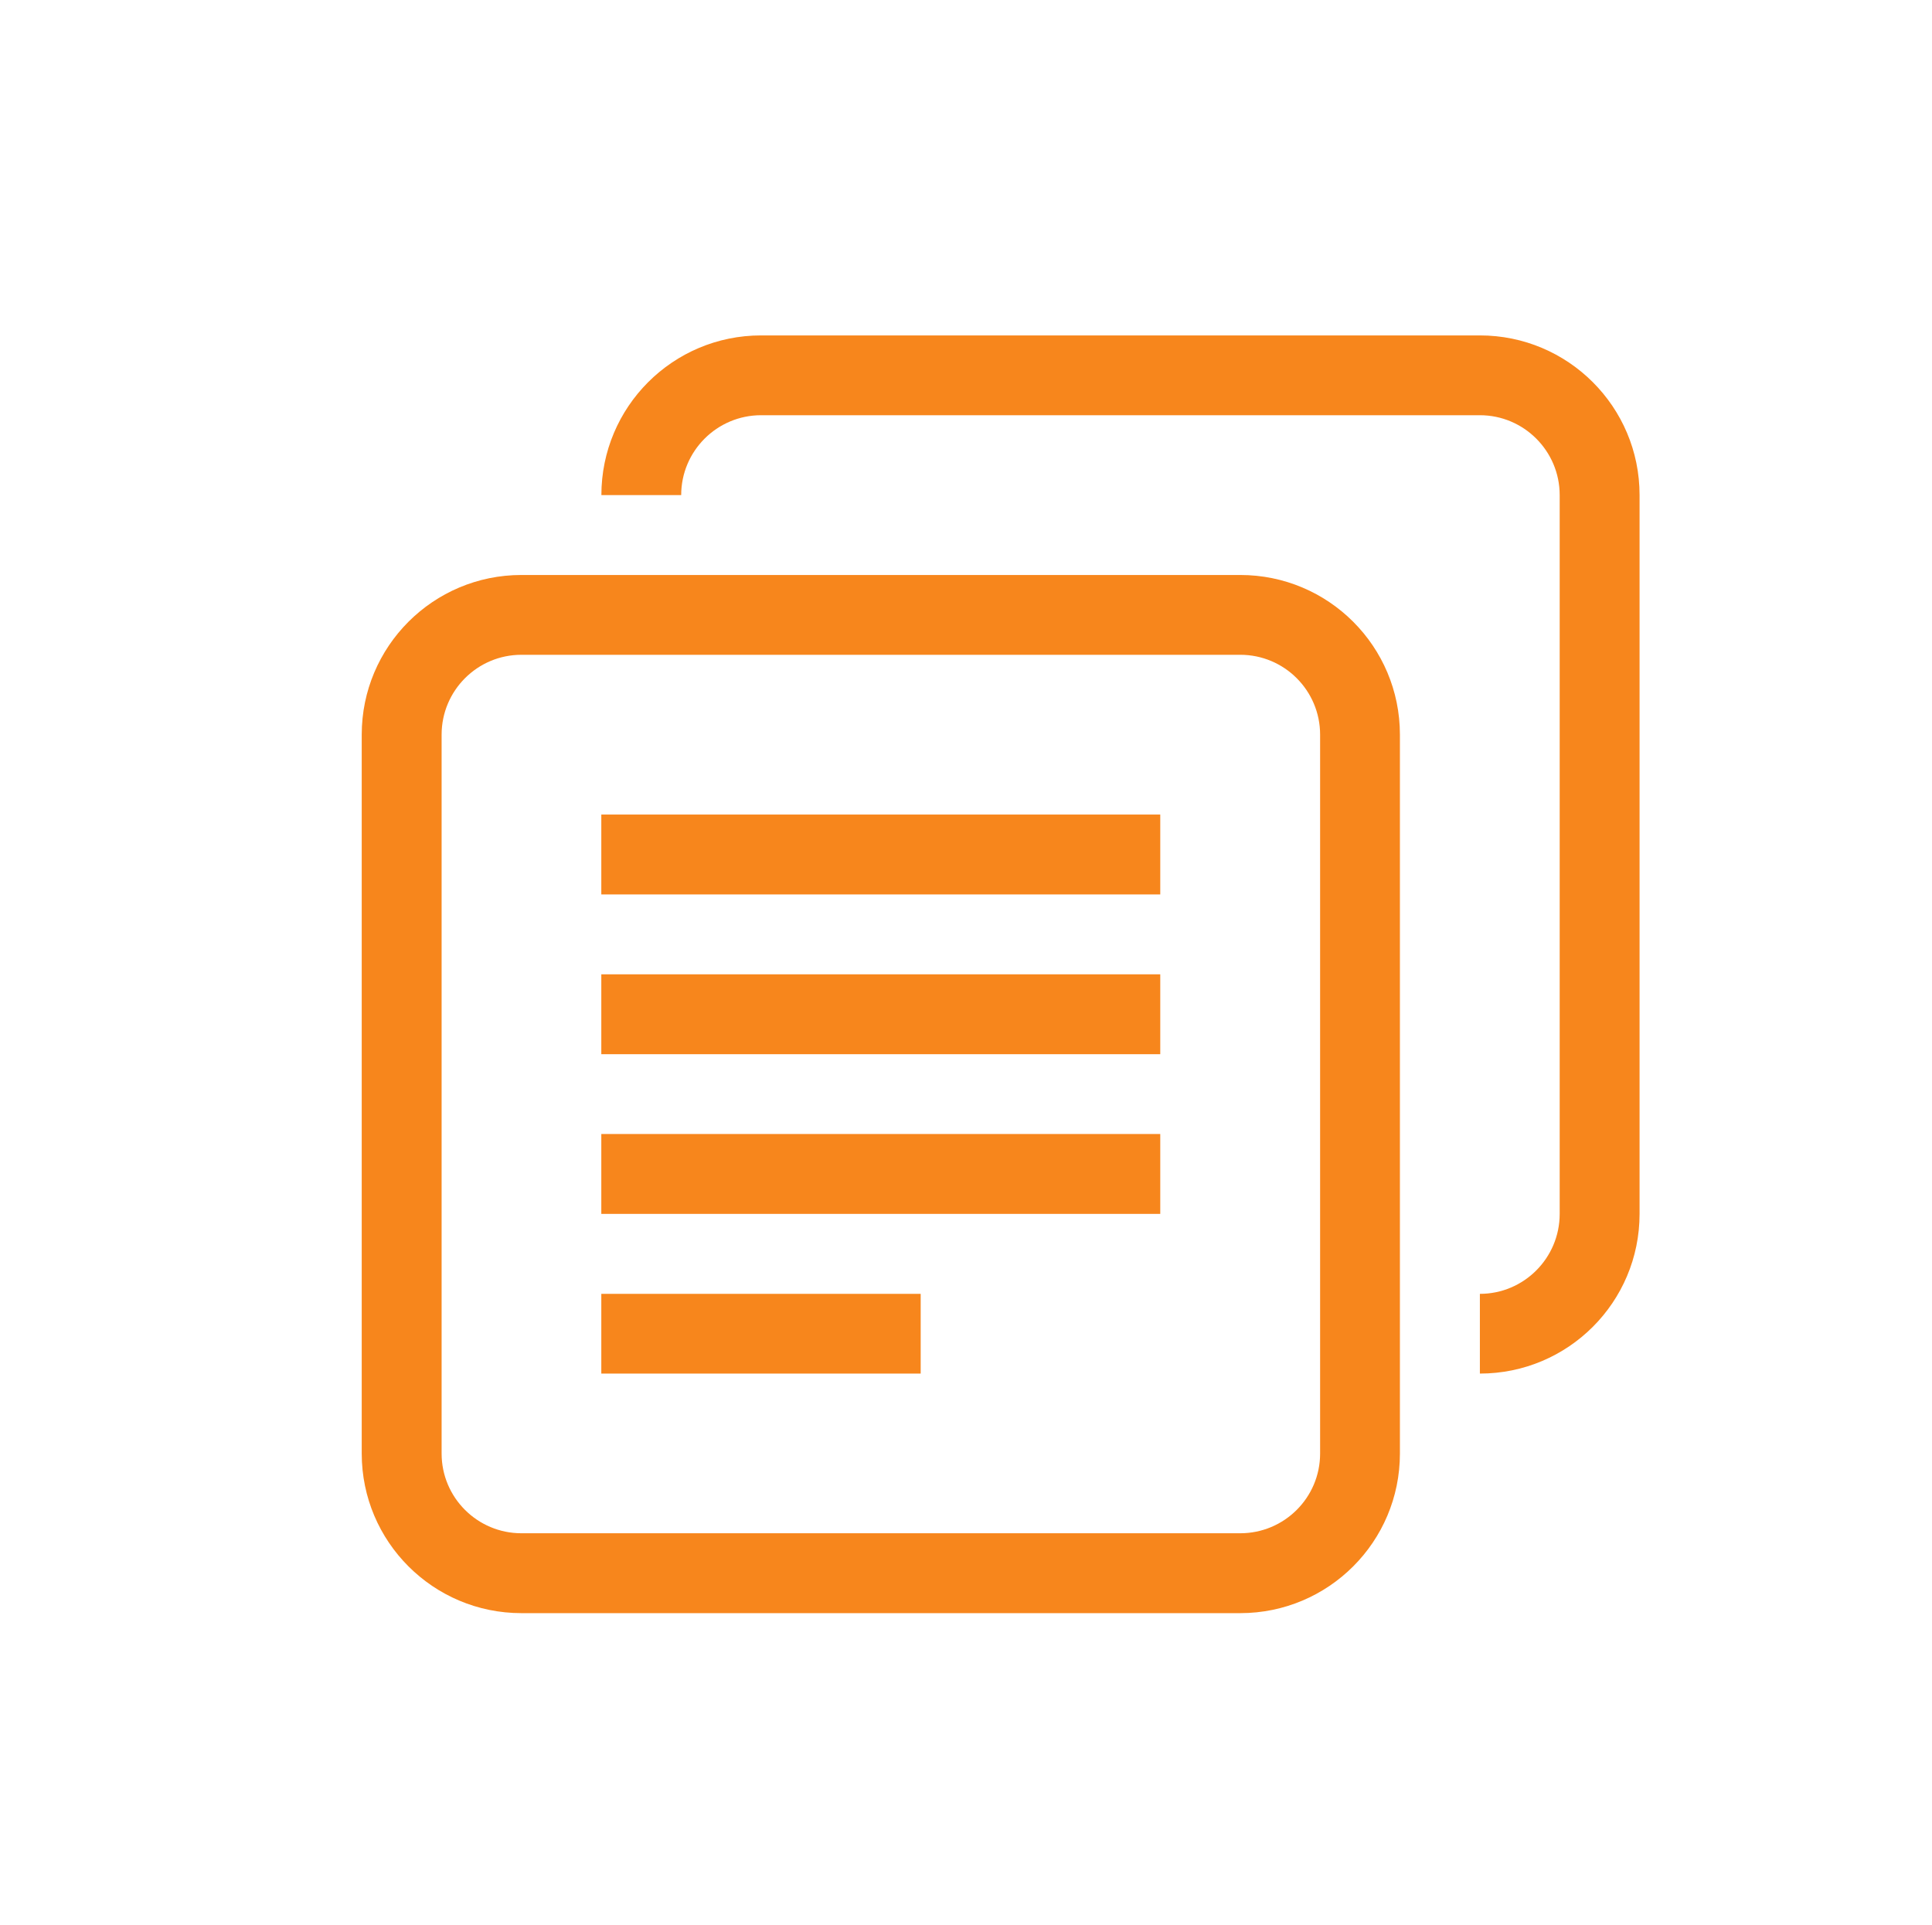
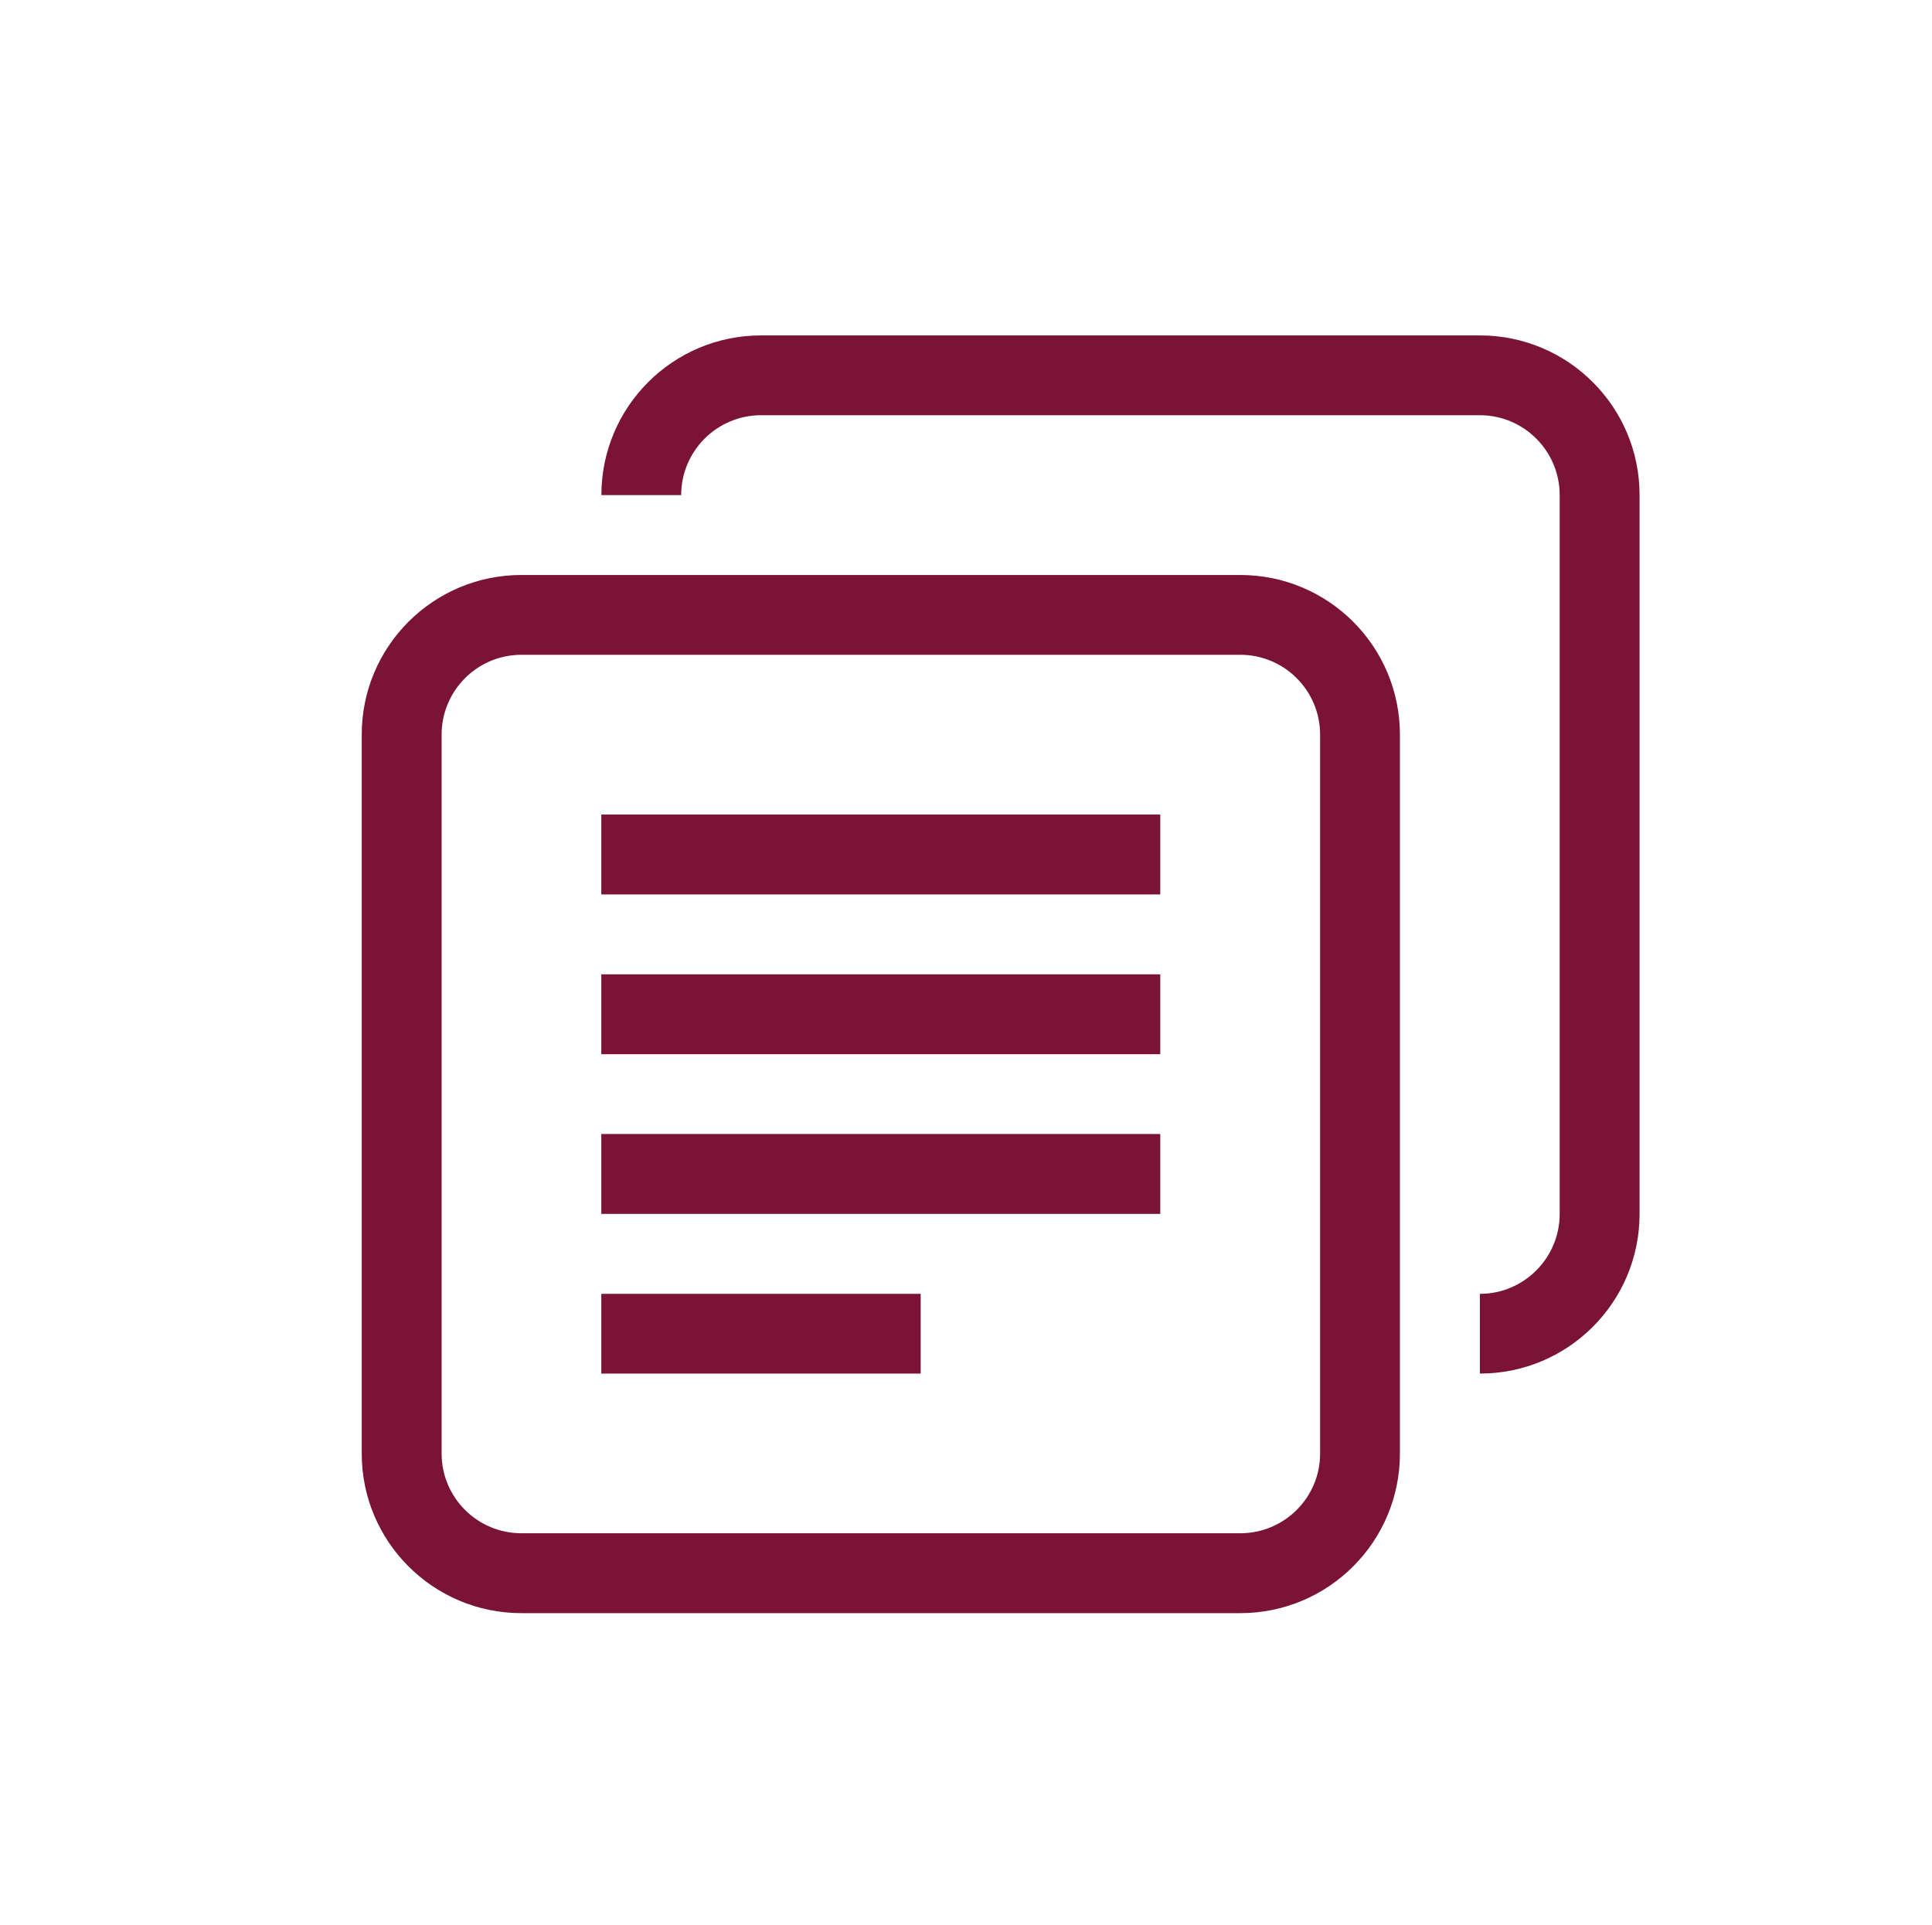
- <svg xmlns="http://www.w3.org/2000/svg" version="1.1" id="Layer_1" x="0px" y="0px" width="24.088px" height="24px" viewBox="189.192 0 24.088 24" enable-background="new 189.192 0 24.088 24" xml:space="preserve" fill="#F7861C">
+ <svg xmlns="http://www.w3.org/2000/svg" version="1.1" id="Layer_1" x="0px" y="0px" width="24.088px" height="24px" viewBox="189.192 0 24.088 24" enable-background="new 189.192 0 24.088 24" xml:space="preserve" fill="#7a1336">
  <g>
    <g>
-       <path fill="#F7861C" d="M204.655,7.169h-8.962c-1.1,0-1.991,0.891-1.991,1.991v8.963c0,1.1,0.892,1.99,1.991,1.99h8.962    c1.101,0,1.991-0.891,1.991-1.99V9.16C206.646,8.06,205.756,7.169,204.655,7.169z M205.651,18.123    c0,0.549-0.446,0.994-0.996,0.994h-8.962c-0.549,0-0.995-0.445-0.995-0.994V9.16c0-0.55,0.446-0.996,0.995-0.996h8.962    c0.55,0,0.996,0.446,0.996,0.996V18.123z" />
+       <path fill="#7a1336" d="M204.655,7.169h-8.962c-1.1,0-1.991,0.891-1.991,1.991v8.963c0,1.1,0.892,1.99,1.991,1.99h8.962    c1.101,0,1.991-0.891,1.991-1.99V9.16C206.646,8.06,205.756,7.169,204.655,7.169z M205.651,18.123    c0,0.549-0.446,0.994-0.996,0.994h-8.962c-0.549,0-0.995-0.445-0.995-0.994V9.16c0-0.55,0.446-0.996,0.995-0.996h8.962    c0.55,0,0.996,0.446,0.996,0.996V18.123z" />
    </g>
  </g>
-   <path fill="#F7861C" d="M196.689,11.152h6.969v-0.996h-6.969V11.152z" />
-   <path fill="#F7861C" d="M196.689,13.144h6.969v-0.996h-6.969V13.144z" />
-   <path fill="#F7861C" d="M196.689,15.135h6.969v-0.996h-6.969V15.135z" />
-   <path fill="#F7861C" d="M196.689,17.126h3.982v-0.994h-3.982V17.126z" />
-   <path fill="#F7861C" d="M207.643,4.182h-8.962c-1.101,0-1.991,0.892-1.991,1.991h0.995c0-0.549,0.446-0.996,0.996-0.996h8.962  c0.549,0,0.995,0.447,0.995,0.996v8.962c0,0.55-0.446,0.997-0.995,0.997v0.994c1.101,0,1.991-0.891,1.991-1.991V6.172  C209.634,5.073,208.743,4.182,207.643,4.182z" />
+   <path fill="#7a1336" d="M196.689,11.152h6.969v-0.996h-6.969V11.152z" />
+   <path fill="#7a1336" d="M196.689,13.144h6.969v-0.996h-6.969V13.144z" />
+   <path fill="#7a1336" d="M196.689,15.135h6.969v-0.996h-6.969V15.135z" />
+   <path fill="#7a1336" d="M196.689,17.126h3.982v-0.994h-3.982V17.126z" />
+   <path fill="#7a1336" d="M207.643,4.182h-8.962c-1.101,0-1.991,0.892-1.991,1.991h0.995c0-0.549,0.446-0.996,0.996-0.996h8.962  c0.549,0,0.995,0.447,0.995,0.996v8.962c0,0.55-0.446,0.997-0.995,0.997v0.994c1.101,0,1.991-0.891,1.991-1.991V6.172  C209.634,5.073,208.743,4.182,207.643,4.182z" />
</svg>
